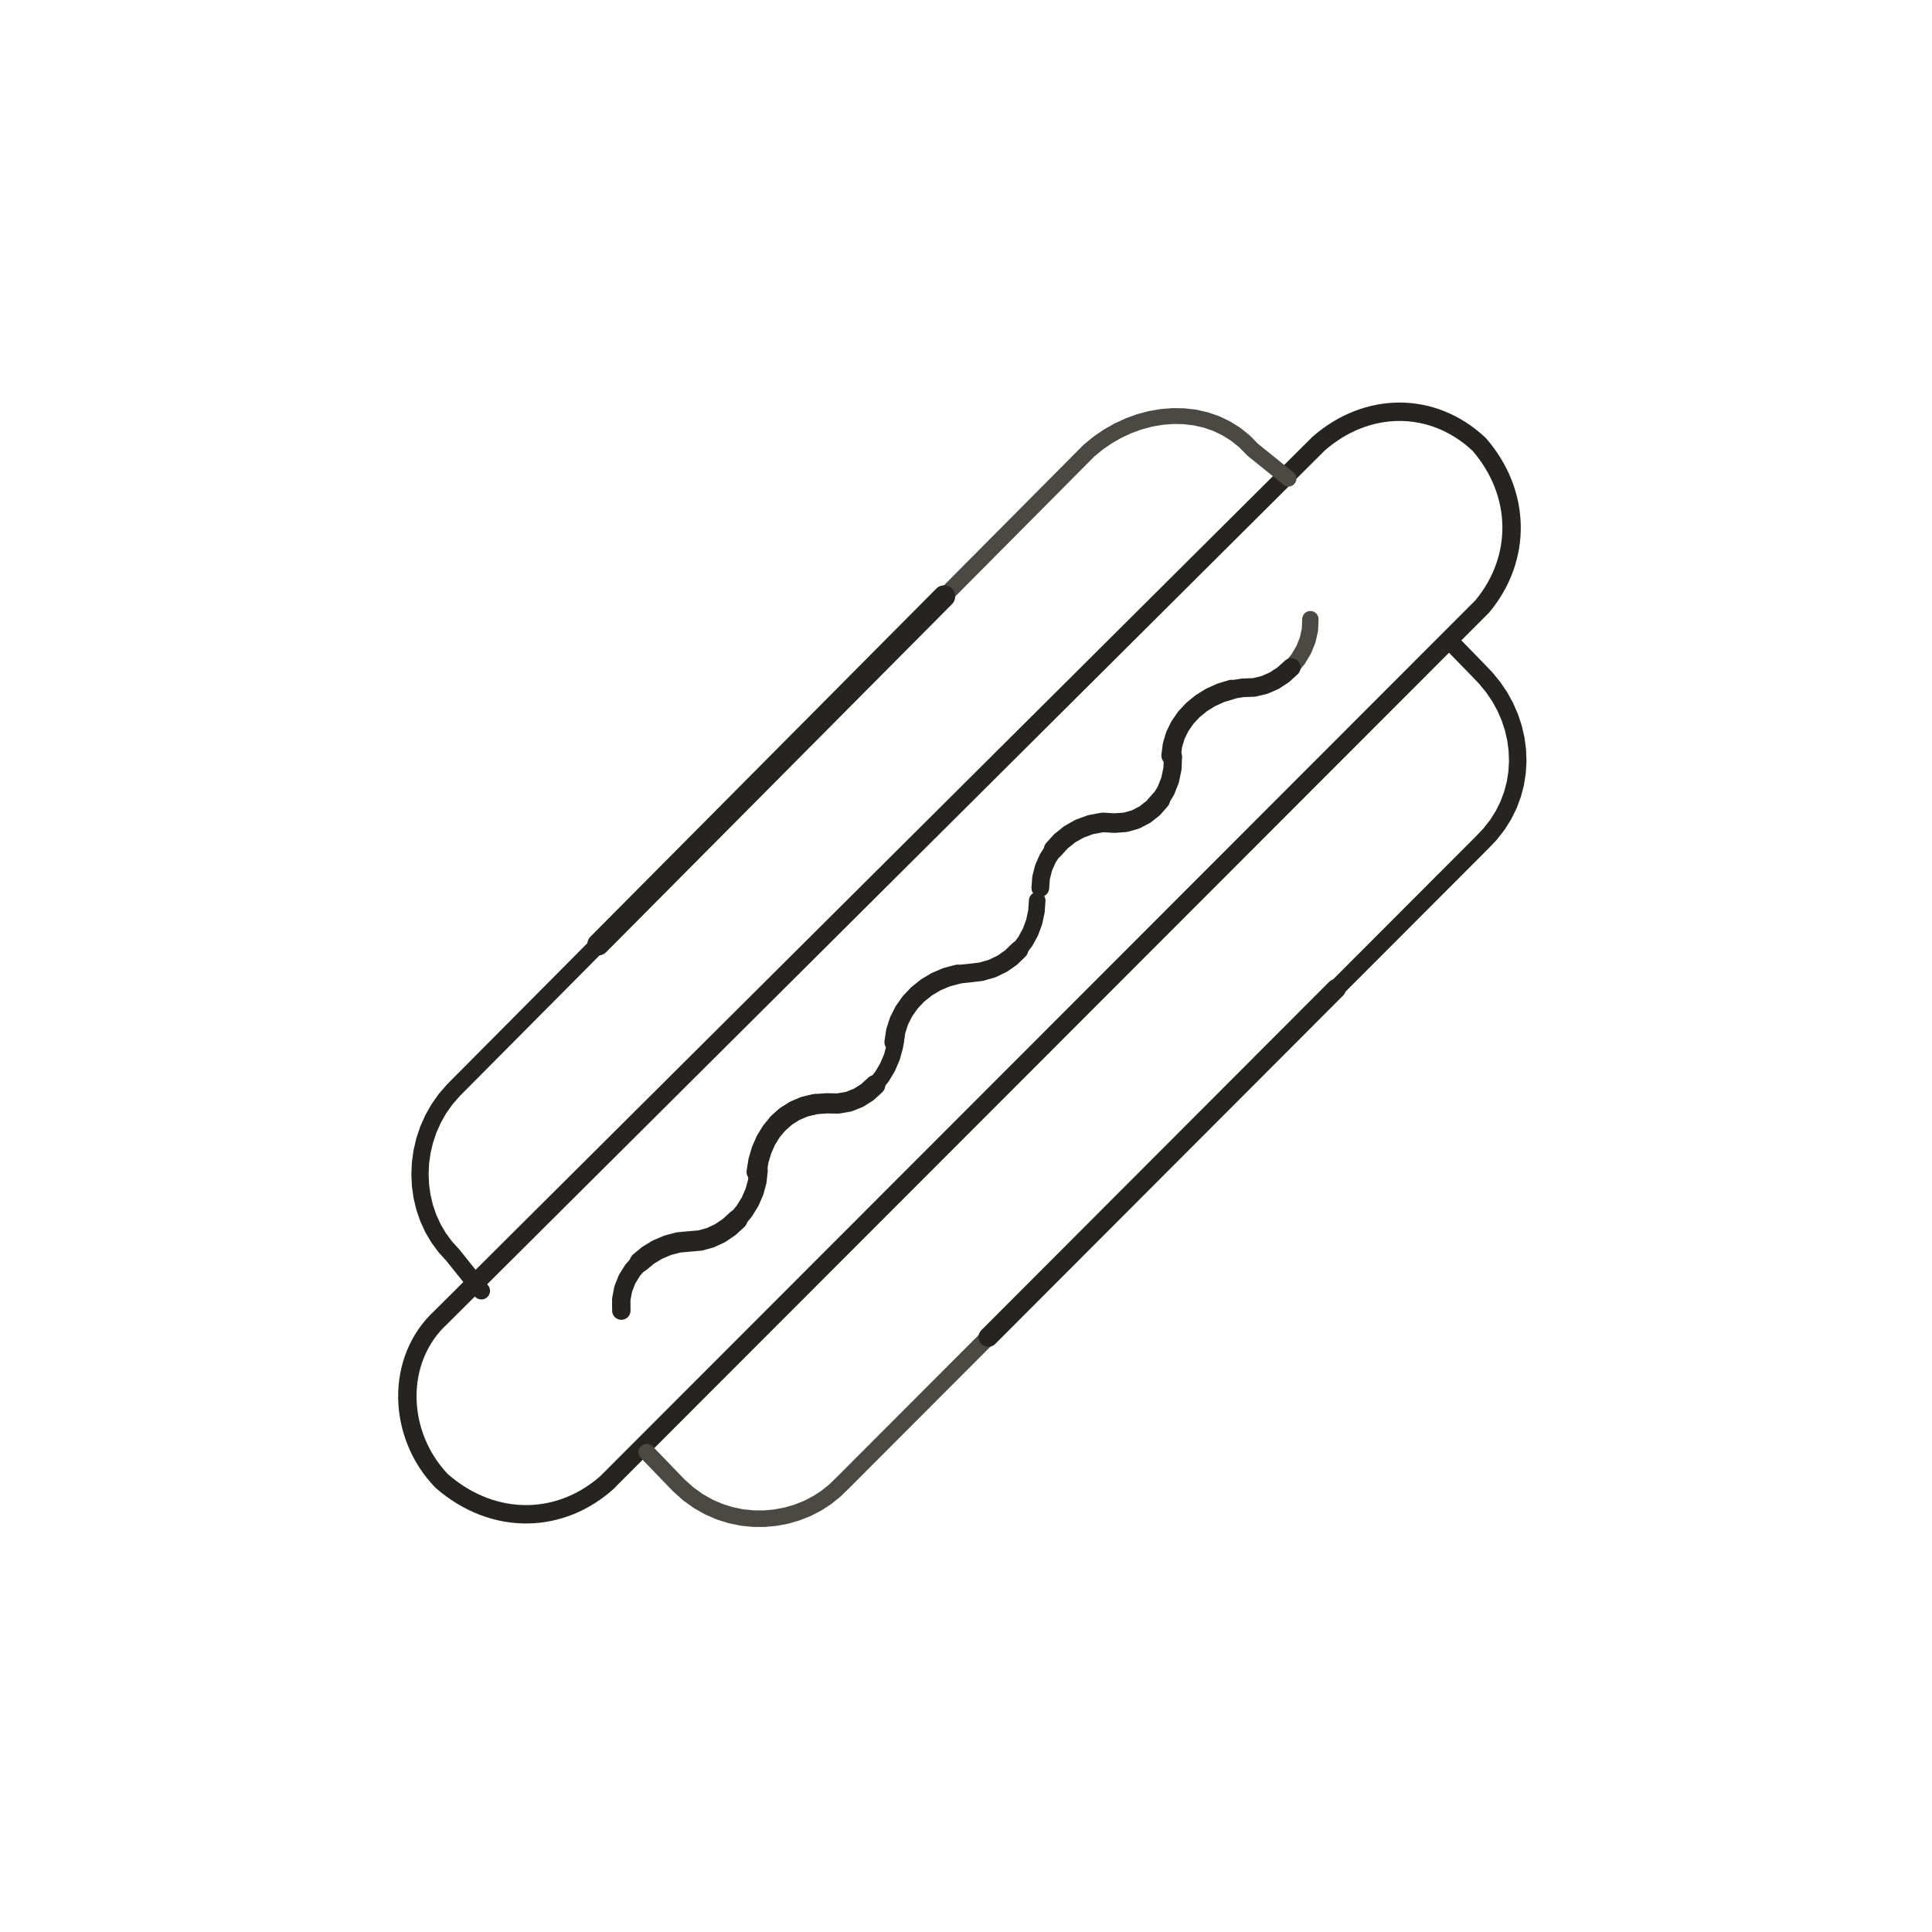
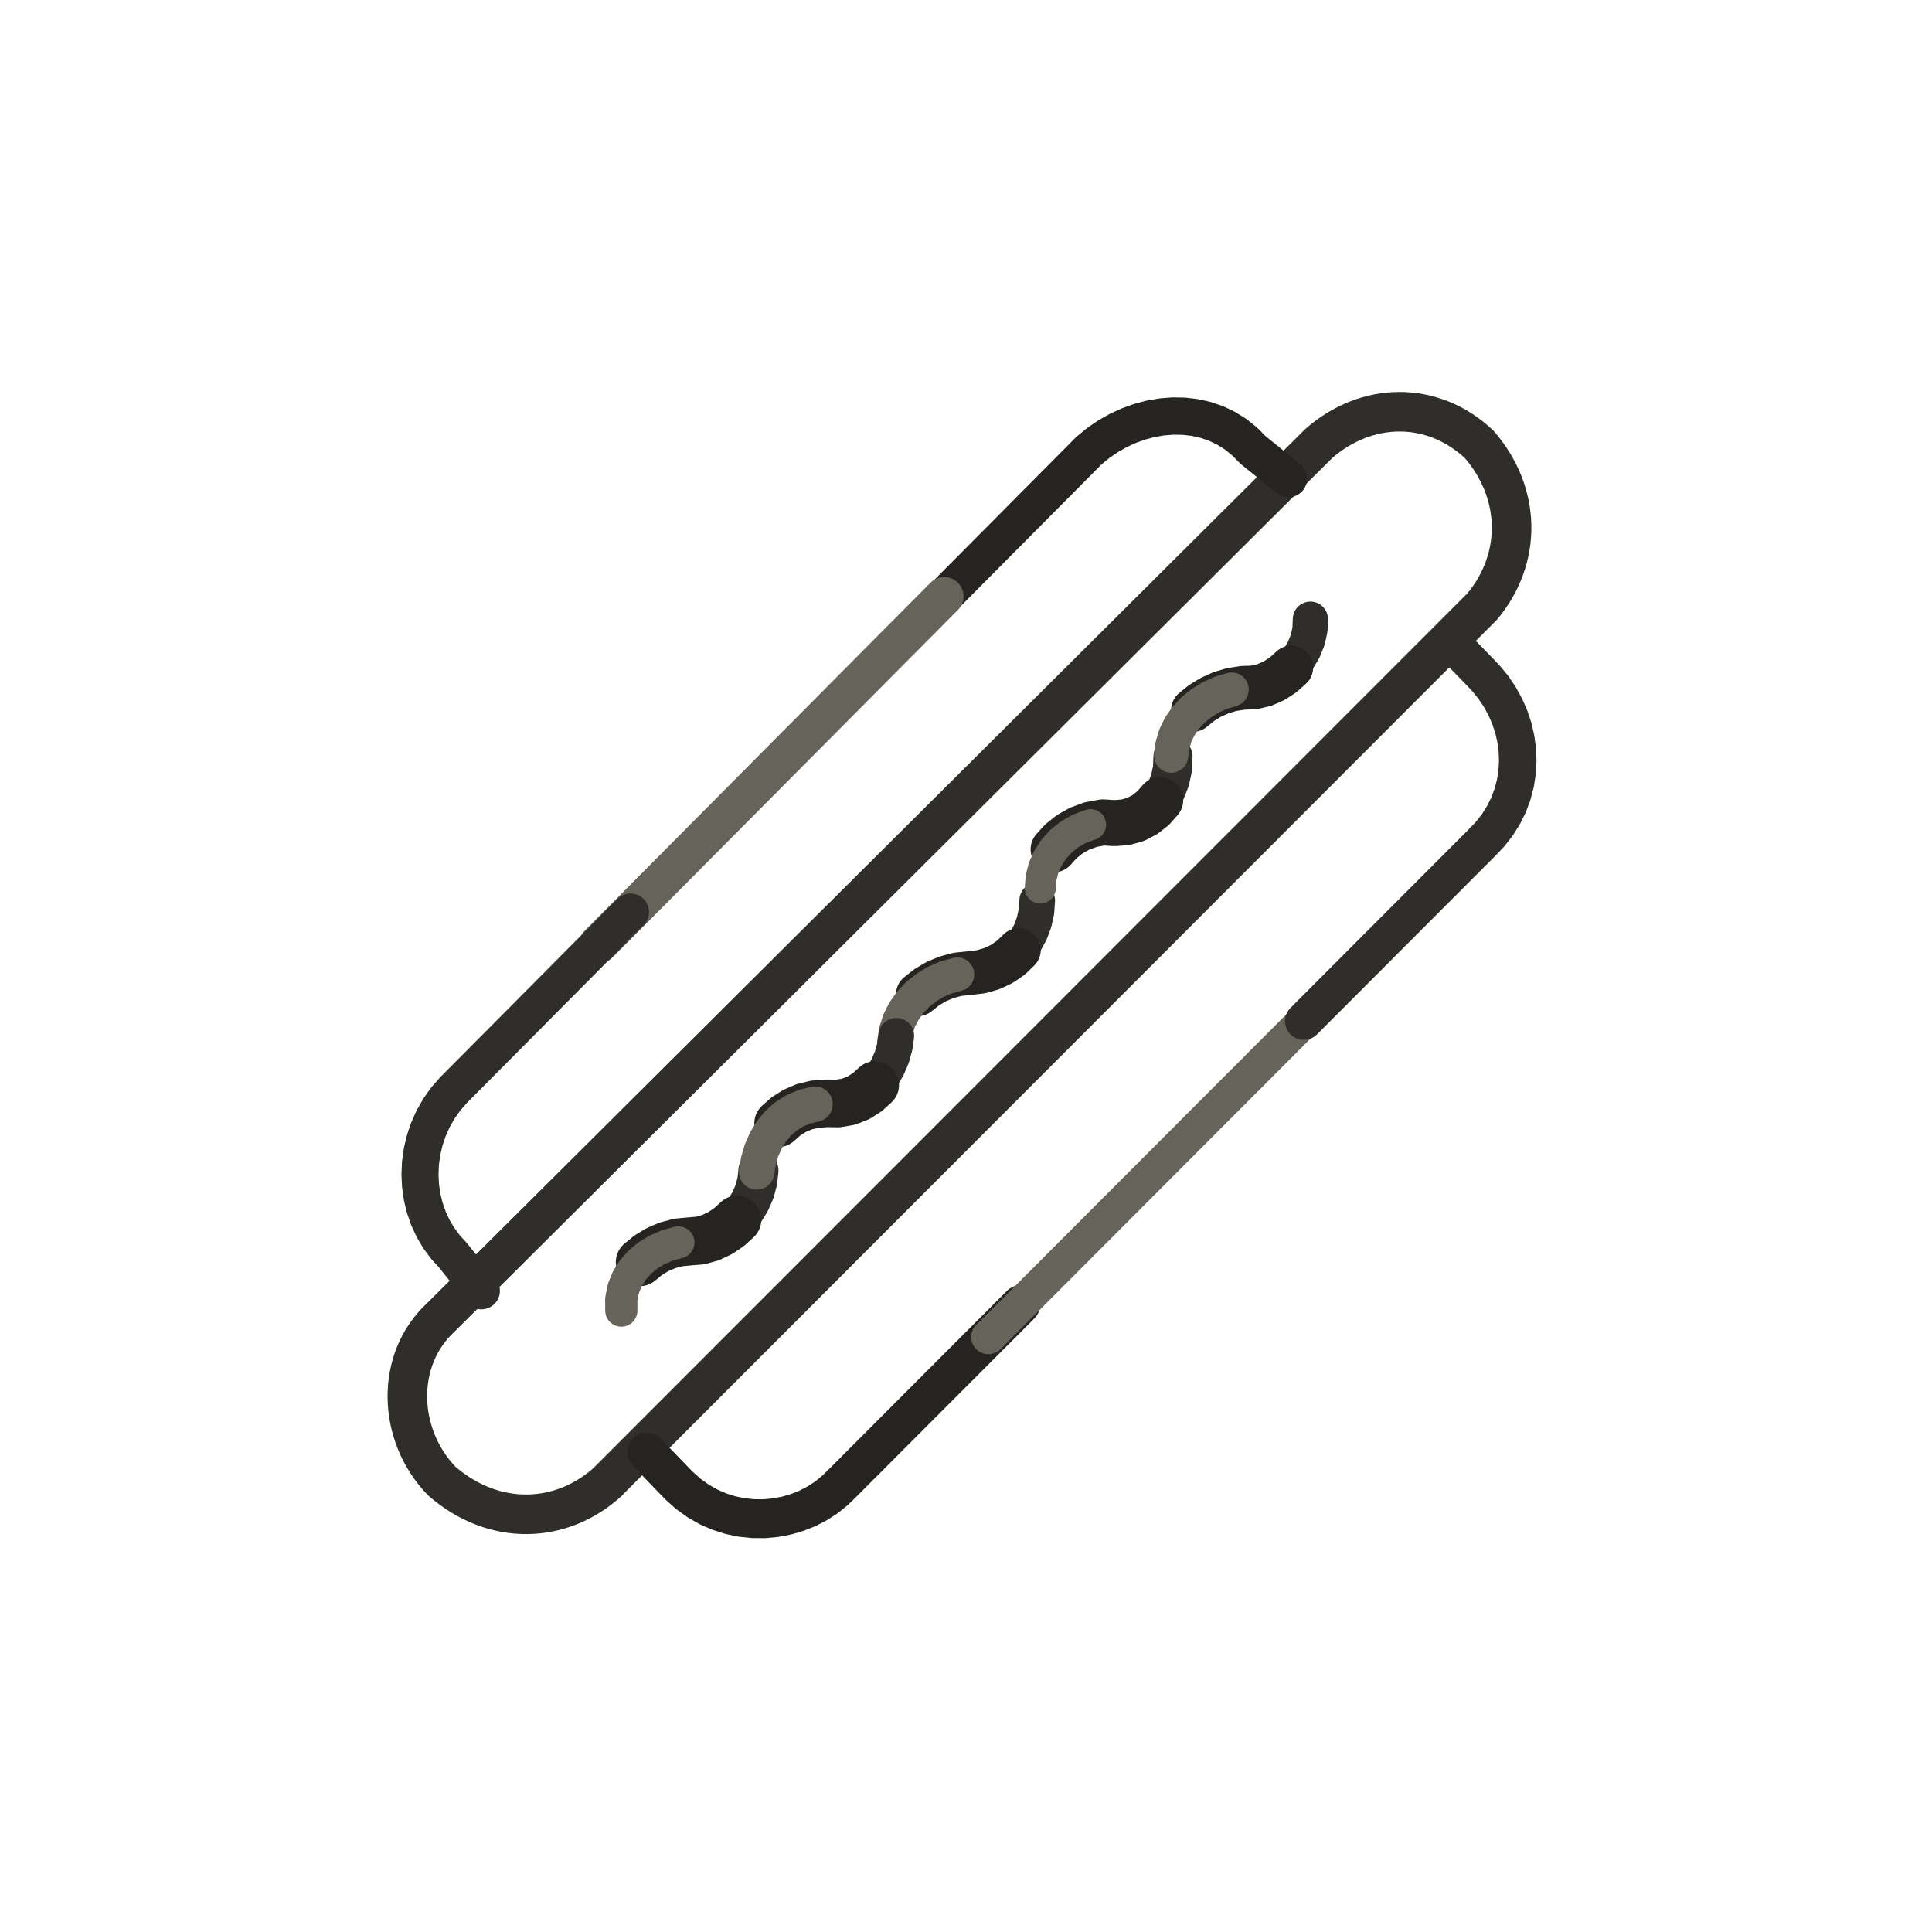
- <svg xmlns="http://www.w3.org/2000/svg" id="emoji" viewBox="-6 -6 84 84" data-castalia-style="sumi-e-ink-wash-v1" data-ink-stroke-system="tapered-v1" data-ink-coverage="complete" data-ink-pressure="loaded-middle-v1">
+ <svg xmlns="http://www.w3.org/2000/svg" id="emoji" viewBox="-6 -6 84 84" data-castalia-style="sumi-e-ink-wash-v1" data-ink-stroke-system="tapered-v1" data-ink-coverage="complete" data-ink-pressure="loaded-middle-v1" data-naturalist-construction="toddler-food-anatomy-v1" data-toddler-review="food-complete-v1">
  <g id="line">
-     <path class="ink-stroke" data-ink-stroke="tapered" data-ink-role="line-source-tapered" data-ink-index="0" pathLength="1" d="M 26.976,44.893 L 26.925,45.361 L 26.801,45.818 L 26.609,46.254 L 26.358,46.660 L 26.054,47.028 L 25.703,47.349 L 25.313,47.613 L 24.890,47.811 L 24.442,47.935" fill="none" stroke="#262421" stroke-width="0.81" stroke-linecap="round" stroke-linejoin="round" />
-     <path class="ink-stroke" data-ink-stroke="tapered" data-ink-role="line-source-tapered" data-ink-index="1" pathLength="1" d="M 26.054,47.028 L 25.703,47.349 L 25.313,47.613 L 24.890,47.811 L 24.442,47.935 L 23.974,47.975 L 23.494,48.019 L 23.027,48.144 L 22.586,48.331 L 22.181,48.576 L 21.820,48.874" fill="none" stroke="#262421" stroke-width="0.89" stroke-linecap="round" stroke-linejoin="round" />
-     <path class="ink-stroke" data-ink-stroke="tapered" data-ink-role="line-source-tapered" data-ink-index="2" pathLength="1" d="M 23.494,48.019 L 23.027,48.144 L 22.586,48.331 L 22.181,48.576 L 21.820,48.874 L 21.513,49.220 L 21.269,49.609 L 21.099,50.035 L 21.011,50.495 L 21.014,50.983" fill="none" stroke="#262421" stroke-width="0.80" stroke-linecap="round" stroke-linejoin="round" />
-     <path class="ink-stroke" data-ink-stroke="tapered" data-ink-role="line-source-tapered" data-ink-index="3" pathLength="1" d="M 39.096,33.151 L 39.063,33.625 L 38.964,34.085 L 38.802,34.523 L 38.579,34.932 L 38.299,35.303 L 37.964,35.628 L 37.577,35.899 L 37.141,36.109 L 36.658,36.249" fill="none" stroke="#262421" stroke-width="0.72" stroke-linecap="round" stroke-linejoin="round" />
-     <path class="ink-stroke" data-ink-stroke="tapered" data-ink-role="line-source-tapered" data-ink-index="4" pathLength="1" d="M 38.299,35.303 L 37.964,35.628 L 37.577,35.899 L 37.141,36.109 L 36.658,36.249 L 36.132,36.311 L 35.624,36.363 L 35.149,36.491 L 34.700,36.681 L 34.285,36.929 L 33.909,37.228" fill="none" stroke="#262421" stroke-width="0.81" stroke-linecap="round" stroke-linejoin="round" />
-     <path class="ink-stroke" data-ink-stroke="tapered" data-ink-role="line-source-tapered" data-ink-index="5" pathLength="1" d="M 35.624,36.363 L 35.149,36.491 L 34.700,36.681 L 34.285,36.929 L 33.909,37.228 L 33.580,37.573 L 33.306,37.960 L 33.091,38.382 L 32.945,38.834 L 32.873,39.311" fill="none" stroke="#262421" stroke-width="0.84" stroke-linecap="round" stroke-linejoin="round" />
-     <path class="ink-stroke" data-ink-stroke="tapered" data-ink-role="line-source-tapered" data-ink-index="6" pathLength="1" d="M 32.971,39.035 L 32.904,39.504 L 32.776,39.964 L 32.588,40.403 L 32.346,40.810 L 32.053,41.174 L 31.711,41.485 L 31.326,41.729 L 30.900,41.898 L 30.437,41.978" fill="none" stroke="#262421" stroke-width="0.72" stroke-linecap="round" stroke-linejoin="round" />
-     <path class="ink-stroke" data-ink-stroke="tapered" data-ink-role="line-source-tapered" data-ink-index="7" pathLength="1" d="M 32.053,41.174 L 31.711,41.485 L 31.326,41.729 L 30.900,41.898 L 30.437,41.978 L 29.937,41.971 L 29.436,42.007 L 28.972,42.118 L 28.549,42.299 L 28.167,42.541 L 27.831,42.840" fill="none" stroke="#262421" stroke-width="0.88" stroke-linecap="round" stroke-linejoin="round" />
-     <path class="ink-stroke" data-ink-stroke="tapered" data-ink-role="line-source-tapered" data-ink-index="8" pathLength="1" d="M 29.436,42.007 L 28.972,42.118 L 28.549,42.299 L 28.167,42.541 L 27.831,42.840 L 27.541,43.189 L 27.301,43.580 L 27.112,44.009 L 26.977,44.468 L 26.899,44.951" fill="none" stroke="#262421" stroke-width="0.88" stroke-linecap="round" stroke-linejoin="round" />
-     <path class="ink-stroke" data-ink-stroke="tapered" data-ink-role="line-source-tapered" data-ink-index="9" pathLength="1" d="M 45.000,26.896 L 44.977,27.424 L 44.872,27.920 L 44.692,28.376 L 44.445,28.784 L 44.137,29.134 L 43.777,29.418 L 43.372,29.628 L 42.929,29.753" fill="none" stroke="#262421" stroke-width="0.79" stroke-linecap="round" stroke-linejoin="round" />
-     <path class="ink-stroke" data-ink-stroke="tapered" data-ink-role="line-source-tapered" data-ink-index="10" pathLength="1" d="M 44.445,28.784 L 44.137,29.134 L 43.777,29.418 L 43.372,29.628 L 42.929,29.753 L 42.456,29.787 L 41.947,29.756 L 41.418,29.854 L 40.935,30.031 L 40.503,30.276 L 40.126,30.579 L 39.809,30.929" fill="none" stroke="#262421" stroke-width="0.85" stroke-linecap="round" stroke-linejoin="round" />
-     <path class="ink-stroke" data-ink-stroke="tapered" data-ink-role="line-source-tapered" data-ink-index="11" pathLength="1" d="M 41.418,29.854 L 40.935,30.031 L 40.503,30.276 L 40.126,30.579 L 39.809,30.929 L 39.557,31.318 L 39.373,31.734 L 39.263,32.168 L 39.231,32.609" fill="none" stroke="#262421" stroke-width="0.77" stroke-linecap="round" stroke-linejoin="round" />
-     <path class="ink-stroke" data-ink-stroke="tapered" data-ink-role="line-source-tapered" data-ink-index="12" pathLength="1" d="M 50.973,20.920 L 50.955,21.376 L 50.855,21.824 L 50.681,22.255 L 50.440,22.658 L 50.142,23.022 L 49.792,23.338 L 49.400,23.595 L 48.972,23.782 L 48.517,23.889" fill="none" stroke="#4a4943" stroke-width="0.71" stroke-linecap="round" stroke-linejoin="round" />
-     <path class="ink-stroke" data-ink-stroke="tapered" data-ink-role="line-source-tapered" data-ink-index="13" pathLength="1" d="M 50.142,23.022 L 49.792,23.338 L 49.400,23.595 L 48.972,23.782 L 48.517,23.889 L 48.042,23.905 L 47.548,23.981 L 47.077,24.123 L 46.636,24.322 L 46.232,24.572 L 45.870,24.867" fill="none" stroke="#262421" stroke-width="0.81" stroke-linecap="round" stroke-linejoin="round" />
-     <path class="ink-stroke" data-ink-stroke="tapered" data-ink-role="line-source-tapered" data-ink-index="14" pathLength="1" d="M 47.548,23.981 L 47.077,24.123 L 46.636,24.322 L 46.232,24.572 L 45.870,24.867 L 45.557,25.203 L 45.299,25.575 L 45.103,25.977 L 44.975,26.405 L 44.920,26.852" fill="none" stroke="#262421" stroke-width="0.85" stroke-linecap="round" stroke-linejoin="round" />
-     <path class="ink-stroke" data-ink-stroke="tapered" data-ink-role="line-source-tapered" data-ink-index="15" pathLength="1" d="M 20.458,58.396 C 18.425,60.264 15.489,60.374 13.212,58.397 C 11.269,56.395 11.165,53.114 13.177,51.268 L 51.332,13.288 C 53.429,11.453 56.282,11.419 58.307,13.316 C 60.153,15.44 60.184,18.281 58.445,20.368 L 20.434,58.411 L 20.458,58.396" fill="none" stroke="#262421" stroke-width="0.80" stroke-linecap="round" stroke-linejoin="round" />
-     <path class="ink-stroke" data-ink-stroke="tapered" data-ink-role="line-source-tapered" data-ink-index="16" pathLength="1" d="M 50.021,14.808 L 49.635,14.497 L 49.249,14.185 L 48.862,13.874 L 48.476,13.562 L 48.115,13.196 L 47.726,12.882 L 47.312,12.622 L 46.877,12.415 L 46.424,12.259 L 45.958,12.153 L 45.481,12.097 L 44.997,12.089 L 44.511,12.127 L 44.026,12.210 L 43.546,12.338 L 43.074,12.508 L 42.614,12.720 L 42.170,12.973 L 41.746,13.264 L 41.346,13.593 L 40.996,13.945 L 40.646,14.297 L 40.297,14.649 L 39.947,15.001 L 39.597,15.353 L 39.247,15.705 L 38.898,16.057 L 38.548,16.409 L 38.198,16.761 L 37.849,17.113 L 37.499,17.464 L 37.149,17.816 L 36.800,18.168 L 36.450,18.520 L 36.100,18.872 L 35.750,19.224 L 35.401,19.576 L 35.051,19.928 L 34.701,20.280 L 34.352,20.632 L 34.002,20.984 L 33.652,21.336" fill="none" stroke="#4a4943" stroke-width="0.69" stroke-linecap="round" stroke-linejoin="round" />
-     <path class="ink-stroke" data-ink-stroke="tapered" data-ink-role="line-source-tapered" data-ink-index="17" pathLength="1" d="M 35.051,19.928 L 34.701,20.280 L 34.352,20.632 L 34.002,20.984 L 33.652,21.336 L 33.303,21.688 L 32.953,22.039 L 32.603,22.391 L 32.253,22.743 L 31.904,23.095 L 31.554,23.447 L 31.204,23.799 L 30.855,24.151 L 30.505,24.503 L 30.155,24.855 L 29.806,25.207 L 29.456,25.559 L 29.106,25.911 L 28.756,26.262 L 28.407,26.614 L 28.057,26.966 L 27.707,27.318 L 27.358,27.670 L 27.008,28.022 L 26.658,28.374 L 26.309,28.726 L 25.959,29.078 L 25.609,29.430 L 25.260,29.782 L 24.910,30.134 L 24.560,30.486 L 24.210,30.837 L 23.861,31.189 L 23.511,31.541 L 23.161,31.893 L 22.812,32.245 L 22.462,32.597 L 22.112,32.949 L 21.763,33.301 L 21.413,33.653 L 21.063,34.005 L 20.713,34.357 L 20.364,34.709 L 20.014,35.060" fill="none" stroke="#262421" stroke-width="0.96" stroke-linecap="round" stroke-linejoin="round" />
-     <path class="ink-stroke" data-ink-stroke="tapered" data-ink-role="line-source-tapered" data-ink-index="18" pathLength="1" d="M 21.413,33.653 L 21.063,34.005 L 20.713,34.357 L 20.364,34.709 L 20.014,35.060 L 19.664,35.412 L 19.315,35.764 L 18.965,36.116 L 18.615,36.468 L 18.266,36.820 L 17.916,37.172 L 17.566,37.524 L 17.216,37.876 L 16.867,38.228 L 16.517,38.580 L 16.167,38.932 L 15.818,39.284 L 15.468,39.635 L 15.118,39.987 L 14.769,40.339 L 14.419,40.691 L 14.069,41.043 L 13.719,41.395 L 13.377,41.786 L 13.079,42.209 L 12.827,42.654 L 12.622,43.116 L 12.463,43.591 L 12.350,44.075 L 12.282,44.565 L 12.260,45.056 L 12.283,45.545 L 12.351,46.027 L 12.464,46.499 L 12.622,46.958 L 12.824,47.398 L 13.069,47.816 L 13.359,48.209 L 13.690,48.573 L 14.000,48.961 L 14.310,49.348 L 14.620,49.736 L 14.930,50.123" fill="none" stroke="#262421" stroke-width="0.75" stroke-linecap="round" stroke-linejoin="round" />
-     <path class="ink-stroke" data-ink-stroke="tapered" data-ink-role="line-source-tapered" data-ink-index="19" pathLength="1" d="M 22.123,57.141 L 22.469,57.499 L 22.814,57.857 L 23.160,58.216 L 23.508,58.576 L 23.921,58.947 L 24.357,59.261 L 24.813,59.520 L 25.283,59.724 L 25.764,59.876 L 26.252,59.977 L 26.744,60.027 L 27.234,60.030 L 27.718,59.985 L 28.194,59.895 L 28.657,59.760 L 29.102,59.583 L 29.525,59.365 L 29.924,59.107 L 30.292,58.811 L 30.640,58.473 L 30.992,58.121 L 31.343,57.768 L 31.695,57.416 L 32.047,57.064 L 32.398,56.712 L 32.750,56.359 L 33.102,56.007 L 33.453,55.655 L 33.805,55.303 L 34.157,54.951 L 34.508,54.598 L 34.860,54.246 L 35.212,53.894 L 35.563,53.542 L 35.915,53.190 L 36.267,52.837 L 36.619,52.485 L 36.970,52.133 L 37.322,51.781 L 37.674,51.428 L 38.025,51.076 L 38.377,50.724" fill="none" stroke="#4a4943" stroke-width="0.72" stroke-linecap="round" stroke-linejoin="round" />
-     <path class="ink-stroke" data-ink-stroke="tapered" data-ink-role="line-source-tapered" data-ink-index="20" pathLength="1" d="M 36.970,52.133 L 37.322,51.781 L 37.674,51.428 L 38.025,51.076 L 38.377,50.724 L 38.729,50.372 L 39.080,50.020 L 39.432,49.667 L 39.784,49.315 L 40.135,48.963 L 40.487,48.611 L 40.839,48.258 L 41.190,47.906 L 41.542,47.554 L 41.894,47.202 L 42.245,46.850 L 42.597,46.497 L 42.949,46.145 L 43.300,45.793 L 43.652,45.441 L 44.004,45.089 L 44.355,44.736 L 44.707,44.384 L 45.059,44.032 L 45.410,43.680 L 45.762,43.327 L 46.114,42.975 L 46.465,42.623 L 46.817,42.271 L 47.169,41.919 L 47.521,41.566 L 47.872,41.214 L 48.224,40.862 L 48.576,40.510 L 48.927,40.157 L 49.279,39.805 L 49.631,39.453 L 49.982,39.101 L 50.334,38.749 L 50.686,38.396 L 51.037,38.044 L 51.389,37.692 L 51.741,37.340 L 52.092,36.988" fill="none" stroke="#262421" stroke-width="0.85" stroke-linecap="round" stroke-linejoin="round" />
-     <path class="ink-stroke" data-ink-stroke="tapered" data-ink-role="line-source-tapered" data-ink-index="21" pathLength="1" d="M 50.686,38.396 L 51.037,38.044 L 51.389,37.692 L 51.741,37.340 L 52.092,36.988 L 52.444,36.635 L 52.796,36.283 L 53.147,35.931 L 53.499,35.579 L 53.851,35.226 L 54.202,34.874 L 54.554,34.522 L 54.906,34.170 L 55.257,33.818 L 55.609,33.465 L 55.961,33.113 L 56.312,32.761 L 56.664,32.409 L 57.016,32.057 L 57.367,31.704 L 57.719,31.352 L 58.071,31.000 L 58.423,30.648 L 58.782,30.271 L 59.102,29.863 L 59.372,29.434 L 59.592,28.988 L 59.763,28.528 L 59.886,28.057 L 59.961,27.578 L 59.989,27.096 L 59.971,26.612 L 59.907,26.130 L 59.798,25.655 L 59.644,25.188 L 59.446,24.734 L 59.205,24.295 L 58.921,23.876 L 58.595,23.479 L 58.247,23.115 L 57.899,22.758 L 57.552,22.402 L 57.205,22.045" fill="none" stroke="#262421" stroke-width="0.76" stroke-linecap="round" stroke-linejoin="round" />
+     <path class="ink-stroke" data-ink-stroke="tapered" data-ink-role="line-source-tapered" data-ink-index="0" pathLength="1" d="M 26.976,44.893 L 26.925,45.361 L 26.801,45.818 L 26.609,46.254 L 26.358,46.660 L 26.054,47.028 L 25.703,47.349 L 25.313,47.613 L 24.890,47.811 L 24.442,47.935" fill="none" stroke="#302e2a" stroke-width="1.74" stroke-linecap="round" stroke-linejoin="round" data-food-source-width="0.81" data-ink-brush-pass="loaded-contour-v2" data-toddler-clarity="defining-food-anatomy-v1" />
+     <path class="ink-stroke" data-ink-stroke="tapered" data-ink-role="line-source-tapered" data-ink-index="1" pathLength="1" d="M 26.054,47.028 L 25.703,47.349 L 25.313,47.613 L 24.890,47.811 L 24.442,47.935 L 23.974,47.975 L 23.494,48.019 L 23.027,48.144 L 22.586,48.331 L 22.181,48.576 L 21.820,48.874" fill="none" stroke="#262421" stroke-width="2.09" stroke-linecap="round" stroke-linejoin="round" data-food-source-width="0.89" data-ink-brush-pass="loaded-contour-v2" data-toddler-clarity="defining-food-anatomy-v1" />
+     <path class="ink-stroke" data-ink-stroke="tapered" data-ink-role="line-source-tapered" data-ink-index="2" pathLength="1" d="M 23.494,48.019 L 23.027,48.144 L 22.586,48.331 L 22.181,48.576 L 21.820,48.874 L 21.513,49.220 L 21.269,49.609 L 21.099,50.035 L 21.011,50.495 L 21.014,50.983" fill="none" stroke="#66635b" stroke-width="1.40" stroke-linecap="round" stroke-linejoin="round" data-food-source-width="0.80" data-ink-brush-pass="dry-edge-v2" data-toddler-clarity="defining-food-anatomy-v1" />
+     <path class="ink-stroke" data-ink-stroke="tapered" data-ink-role="line-source-tapered" data-ink-index="3" pathLength="1" d="M 39.096,33.151 L 39.063,33.625 L 38.964,34.085 L 38.802,34.523 L 38.579,34.932 L 38.299,35.303 L 37.964,35.628 L 37.577,35.899 L 37.141,36.109 L 36.658,36.249" fill="none" stroke="#302e2a" stroke-width="1.55" stroke-linecap="round" stroke-linejoin="round" data-food-source-width="0.72" data-ink-brush-pass="loaded-contour-v2" data-toddler-clarity="defining-food-anatomy-v1" />
+     <path class="ink-stroke" data-ink-stroke="tapered" data-ink-role="line-source-tapered" data-ink-index="4" pathLength="1" d="M 38.299,35.303 L 37.964,35.628 L 37.577,35.899 L 37.141,36.109 L 36.658,36.249 L 36.132,36.311 L 35.624,36.363 L 35.149,36.491 L 34.700,36.681 L 34.285,36.929 L 33.909,37.228" fill="none" stroke="#262421" stroke-width="1.90" stroke-linecap="round" stroke-linejoin="round" data-food-source-width="0.81" data-ink-brush-pass="loaded-contour-v2" data-toddler-clarity="defining-food-anatomy-v1" />
+     <path class="ink-stroke" data-ink-stroke="tapered" data-ink-role="line-source-tapered" data-ink-index="5" pathLength="1" d="M 35.624,36.363 L 35.149,36.491 L 34.700,36.681 L 34.285,36.929 L 33.909,37.228 L 33.580,37.573 L 33.306,37.960 L 33.091,38.382 L 32.945,38.834 L 32.873,39.311" fill="none" stroke="#66635b" stroke-width="1.47" stroke-linecap="round" stroke-linejoin="round" data-food-source-width="0.84" data-ink-brush-pass="dry-edge-v2" data-toddler-clarity="defining-food-anatomy-v1" />
+     <path class="ink-stroke" data-ink-stroke="tapered" data-ink-role="line-source-tapered" data-ink-index="6" pathLength="1" d="M 32.971,39.035 L 32.904,39.504 L 32.776,39.964 L 32.588,40.403 L 32.346,40.810 L 32.053,41.174 L 31.711,41.485 L 31.326,41.729 L 30.900,41.898 L 30.437,41.978" fill="none" stroke="#302e2a" stroke-width="1.55" stroke-linecap="round" stroke-linejoin="round" data-food-source-width="0.72" data-ink-brush-pass="loaded-contour-v2" data-toddler-clarity="defining-food-anatomy-v1" />
+     <path class="ink-stroke" data-ink-stroke="tapered" data-ink-role="line-source-tapered" data-ink-index="7" pathLength="1" d="M 32.053,41.174 L 31.711,41.485 L 31.326,41.729 L 30.900,41.898 L 30.437,41.978 L 29.937,41.971 L 29.436,42.007 L 28.972,42.118 L 28.549,42.299 L 28.167,42.541 L 27.831,42.840" fill="none" stroke="#262421" stroke-width="2.07" stroke-linecap="round" stroke-linejoin="round" data-food-source-width="0.88" data-ink-brush-pass="loaded-contour-v2" data-toddler-clarity="defining-food-anatomy-v1" />
+     <path class="ink-stroke" data-ink-stroke="tapered" data-ink-role="line-source-tapered" data-ink-index="8" pathLength="1" d="M 29.436,42.007 L 28.972,42.118 L 28.549,42.299 L 28.167,42.541 L 27.831,42.840 L 27.541,43.189 L 27.301,43.580 L 27.112,44.009 L 26.977,44.468 L 26.899,44.951" fill="none" stroke="#66635b" stroke-width="1.54" stroke-linecap="round" stroke-linejoin="round" data-food-source-width="0.88" data-ink-brush-pass="dry-edge-v2" data-toddler-clarity="defining-food-anatomy-v1" />
+     <path class="ink-stroke" data-ink-stroke="tapered" data-ink-role="line-source-tapered" data-ink-index="9" pathLength="1" d="M 45.000,26.896 L 44.977,27.424 L 44.872,27.920 L 44.692,28.376 L 44.445,28.784 L 44.137,29.134 L 43.777,29.418 L 43.372,29.628 L 42.929,29.753" fill="none" stroke="#302e2a" stroke-width="1.70" stroke-linecap="round" stroke-linejoin="round" data-food-source-width="0.79" data-ink-brush-pass="loaded-contour-v2" data-toddler-clarity="defining-food-anatomy-v1" />
+     <path class="ink-stroke" data-ink-stroke="tapered" data-ink-role="line-source-tapered" data-ink-index="10" pathLength="1" d="M 44.445,28.784 L 44.137,29.134 L 43.777,29.418 L 43.372,29.628 L 42.929,29.753 L 42.456,29.787 L 41.947,29.756 L 41.418,29.854 L 40.935,30.031 L 40.503,30.276 L 40.126,30.579 L 39.809,30.929" fill="none" stroke="#262421" stroke-width="2.00" stroke-linecap="round" stroke-linejoin="round" data-food-source-width="0.85" data-ink-brush-pass="loaded-contour-v2" data-toddler-clarity="defining-food-anatomy-v1" />
+     <path class="ink-stroke" data-ink-stroke="tapered" data-ink-role="line-source-tapered" data-ink-index="11" pathLength="1" d="M 41.418,29.854 L 40.935,30.031 L 40.503,30.276 L 40.126,30.579 L 39.809,30.929 L 39.557,31.318 L 39.373,31.734 L 39.263,32.168 L 39.231,32.609" fill="none" stroke="#66635b" stroke-width="1.35" stroke-linecap="round" stroke-linejoin="round" data-food-source-width="0.77" data-ink-brush-pass="dry-edge-v2" data-toddler-clarity="defining-food-anatomy-v1" />
+     <path class="ink-stroke" data-ink-stroke="tapered" data-ink-role="line-source-tapered" data-ink-index="12" pathLength="1" d="M 50.973,20.920 L 50.955,21.376 L 50.855,21.824 L 50.681,22.255 L 50.440,22.658 L 50.142,23.022 L 49.792,23.338 L 49.400,23.595 L 48.972,23.782 L 48.517,23.889" fill="none" stroke="#302e2a" stroke-width="1.53" stroke-linecap="round" stroke-linejoin="round" data-food-source-width="0.71" data-ink-brush-pass="loaded-contour-v2" data-toddler-clarity="defining-food-anatomy-v1" />
+     <path class="ink-stroke" data-ink-stroke="tapered" data-ink-role="line-source-tapered" data-ink-index="13" pathLength="1" d="M 50.142,23.022 L 49.792,23.338 L 49.400,23.595 L 48.972,23.782 L 48.517,23.889 L 48.042,23.905 L 47.548,23.981 L 47.077,24.123 L 46.636,24.322 L 46.232,24.572 L 45.870,24.867" fill="none" stroke="#262421" stroke-width="1.90" stroke-linecap="round" stroke-linejoin="round" data-food-source-width="0.81" data-ink-brush-pass="loaded-contour-v2" data-toddler-clarity="defining-food-anatomy-v1" />
+     <path class="ink-stroke" data-ink-stroke="tapered" data-ink-role="line-source-tapered" data-ink-index="14" pathLength="1" d="M 47.548,23.981 L 47.077,24.123 L 46.636,24.322 L 46.232,24.572 L 45.870,24.867 L 45.557,25.203 L 45.299,25.575 L 45.103,25.977 L 44.975,26.405 L 44.920,26.852" fill="none" stroke="#66635b" stroke-width="1.49" stroke-linecap="round" stroke-linejoin="round" data-food-source-width="0.85" data-ink-brush-pass="dry-edge-v2" data-toddler-clarity="defining-food-anatomy-v1" />
+     <path class="ink-stroke" data-ink-stroke="tapered" data-ink-role="line-source-tapered" data-ink-index="15" pathLength="1" d="M 20.458,58.396 C 18.425,60.264 15.489,60.374 13.212,58.397 C 11.269,56.395 11.165,53.114 13.177,51.268 L 51.332,13.288 C 53.429,11.453 56.282,11.419 58.307,13.316 C 60.153,15.44 60.184,18.281 58.445,20.368 L 20.434,58.411 L 20.458,58.396" fill="none" stroke="#302e2a" stroke-width="1.72" stroke-linecap="round" stroke-linejoin="round" data-food-source-width="0.80" data-ink-brush-pass="loaded-contour-v2" data-toddler-clarity="defining-food-anatomy-v1" />
+     <path class="ink-stroke" data-ink-stroke="tapered" data-ink-role="line-source-tapered" data-ink-index="16" pathLength="1" d="M 50.021,14.808 L 49.635,14.497 L 49.249,14.185 L 48.862,13.874 L 48.476,13.562 L 48.115,13.196 L 47.726,12.882 L 47.312,12.622 L 46.877,12.415 L 46.424,12.259 L 45.958,12.153 L 45.481,12.097 L 44.997,12.089 L 44.511,12.127 L 44.026,12.210 L 43.546,12.338 L 43.074,12.508 L 42.614,12.720 L 42.170,12.973 L 41.746,13.264 L 41.346,13.593 L 40.996,13.945 L 40.646,14.297 L 40.297,14.649 L 39.947,15.001 L 39.597,15.353 L 39.247,15.705 L 38.898,16.057 L 38.548,16.409 L 38.198,16.761 L 37.849,17.113 L 37.499,17.464 L 37.149,17.816 L 36.800,18.168 L 36.450,18.520 L 36.100,18.872 L 35.750,19.224 L 35.401,19.576 L 35.051,19.928 L 34.701,20.280 L 34.352,20.632 L 34.002,20.984 L 33.652,21.336" fill="none" stroke="#262421" stroke-width="1.62" stroke-linecap="round" stroke-linejoin="round" data-food-source-width="0.69" data-ink-brush-pass="loaded-contour-v2" data-toddler-clarity="defining-food-anatomy-v1" />
+     <path class="ink-stroke" data-ink-stroke="tapered" data-ink-role="line-source-tapered" data-ink-index="17" pathLength="1" d="M 35.051,19.928 L 34.701,20.280 L 34.352,20.632 L 34.002,20.984 L 33.652,21.336 L 33.303,21.688 L 32.953,22.039 L 32.603,22.391 L 32.253,22.743 L 31.904,23.095 L 31.554,23.447 L 31.204,23.799 L 30.855,24.151 L 30.505,24.503 L 30.155,24.855 L 29.806,25.207 L 29.456,25.559 L 29.106,25.911 L 28.756,26.262 L 28.407,26.614 L 28.057,26.966 L 27.707,27.318 L 27.358,27.670 L 27.008,28.022 L 26.658,28.374 L 26.309,28.726 L 25.959,29.078 L 25.609,29.430 L 25.260,29.782 L 24.910,30.134 L 24.560,30.486 L 24.210,30.837 L 23.861,31.189 L 23.511,31.541 L 23.161,31.893 L 22.812,32.245 L 22.462,32.597 L 22.112,32.949 L 21.763,33.301 L 21.413,33.653 L 21.063,34.005 L 20.713,34.357 L 20.364,34.709 L 20.014,35.060" fill="none" stroke="#66635b" stroke-width="1.68" stroke-linecap="round" stroke-linejoin="round" data-food-source-width="0.96" data-ink-brush-pass="dry-edge-v2" data-toddler-clarity="defining-food-anatomy-v1" />
+     <path class="ink-stroke" data-ink-stroke="tapered" data-ink-role="line-source-tapered" data-ink-index="18" pathLength="1" d="M 21.413,33.653 L 21.063,34.005 L 20.713,34.357 L 20.364,34.709 L 20.014,35.060 L 19.664,35.412 L 19.315,35.764 L 18.965,36.116 L 18.615,36.468 L 18.266,36.820 L 17.916,37.172 L 17.566,37.524 L 17.216,37.876 L 16.867,38.228 L 16.517,38.580 L 16.167,38.932 L 15.818,39.284 L 15.468,39.635 L 15.118,39.987 L 14.769,40.339 L 14.419,40.691 L 14.069,41.043 L 13.719,41.395 L 13.377,41.786 L 13.079,42.209 L 12.827,42.654 L 12.622,43.116 L 12.463,43.591 L 12.350,44.075 L 12.282,44.565 L 12.260,45.056 L 12.283,45.545 L 12.351,46.027 L 12.464,46.499 L 12.622,46.958 L 12.824,47.398 L 13.069,47.816 L 13.359,48.209 L 13.690,48.573 L 14.000,48.961 L 14.310,49.348 L 14.620,49.736 L 14.930,50.123" fill="none" stroke="#302e2a" stroke-width="1.61" stroke-linecap="round" stroke-linejoin="round" data-food-source-width="0.75" data-ink-brush-pass="loaded-contour-v2" data-toddler-clarity="defining-food-anatomy-v1" />
+     <path class="ink-stroke" data-ink-stroke="tapered" data-ink-role="line-source-tapered" data-ink-index="19" pathLength="1" d="M 22.123,57.141 L 22.469,57.499 L 22.814,57.857 L 23.160,58.216 L 23.508,58.576 L 23.921,58.947 L 24.357,59.261 L 24.813,59.520 L 25.283,59.724 L 25.764,59.876 L 26.252,59.977 L 26.744,60.027 L 27.234,60.030 L 27.718,59.985 L 28.194,59.895 L 28.657,59.760 L 29.102,59.583 L 29.525,59.365 L 29.924,59.107 L 30.292,58.811 L 30.640,58.473 L 30.992,58.121 L 31.343,57.768 L 31.695,57.416 L 32.047,57.064 L 32.398,56.712 L 32.750,56.359 L 33.102,56.007 L 33.453,55.655 L 33.805,55.303 L 34.157,54.951 L 34.508,54.598 L 34.860,54.246 L 35.212,53.894 L 35.563,53.542 L 35.915,53.190 L 36.267,52.837 L 36.619,52.485 L 36.970,52.133 L 37.322,51.781 L 37.674,51.428 L 38.025,51.076 L 38.377,50.724" fill="none" stroke="#262421" stroke-width="1.69" stroke-linecap="round" stroke-linejoin="round" data-food-source-width="0.72" data-ink-brush-pass="loaded-contour-v2" data-toddler-clarity="defining-food-anatomy-v1" />
+     <path class="ink-stroke" data-ink-stroke="tapered" data-ink-role="line-source-tapered" data-ink-index="20" pathLength="1" d="M 36.970,52.133 L 37.322,51.781 L 37.674,51.428 L 38.025,51.076 L 38.377,50.724 L 38.729,50.372 L 39.080,50.020 L 39.432,49.667 L 39.784,49.315 L 40.135,48.963 L 40.487,48.611 L 40.839,48.258 L 41.190,47.906 L 41.542,47.554 L 41.894,47.202 L 42.245,46.850 L 42.597,46.497 L 42.949,46.145 L 43.300,45.793 L 43.652,45.441 L 44.004,45.089 L 44.355,44.736 L 44.707,44.384 L 45.059,44.032 L 45.410,43.680 L 45.762,43.327 L 46.114,42.975 L 46.465,42.623 L 46.817,42.271 L 47.169,41.919 L 47.521,41.566 L 47.872,41.214 L 48.224,40.862 L 48.576,40.510 L 48.927,40.157 L 49.279,39.805 L 49.631,39.453 L 49.982,39.101 L 50.334,38.749 L 50.686,38.396 L 51.037,38.044 L 51.389,37.692 L 51.741,37.340 L 52.092,36.988" fill="none" stroke="#66635b" stroke-width="1.49" stroke-linecap="round" stroke-linejoin="round" data-food-source-width="0.85" data-ink-brush-pass="dry-edge-v2" data-toddler-clarity="defining-food-anatomy-v1" />
+     <path class="ink-stroke" data-ink-stroke="tapered" data-ink-role="line-source-tapered" data-ink-index="21" pathLength="1" d="M 50.686,38.396 L 51.037,38.044 L 51.389,37.692 L 51.741,37.340 L 52.092,36.988 L 52.444,36.635 L 52.796,36.283 L 53.147,35.931 L 53.499,35.579 L 53.851,35.226 L 54.202,34.874 L 54.554,34.522 L 54.906,34.170 L 55.257,33.818 L 55.609,33.465 L 55.961,33.113 L 56.312,32.761 L 56.664,32.409 L 57.016,32.057 L 57.367,31.704 L 57.719,31.352 L 58.071,31.000 L 58.423,30.648 L 58.782,30.271 L 59.102,29.863 L 59.372,29.434 L 59.592,28.988 L 59.763,28.528 L 59.886,28.057 L 59.961,27.578 L 59.989,27.096 L 59.971,26.612 L 59.907,26.130 L 59.798,25.655 L 59.644,25.188 L 59.446,24.734 L 59.205,24.295 L 58.921,23.876 L 58.595,23.479 L 58.247,23.115 L 57.899,22.758 L 57.552,22.402 L 57.205,22.045" fill="none" stroke="#302e2a" stroke-width="1.63" stroke-linecap="round" stroke-linejoin="round" data-food-source-width="0.76" data-ink-brush-pass="loaded-contour-v2" data-toddler-clarity="defining-food-anatomy-v1" />
  </g>
</svg>
